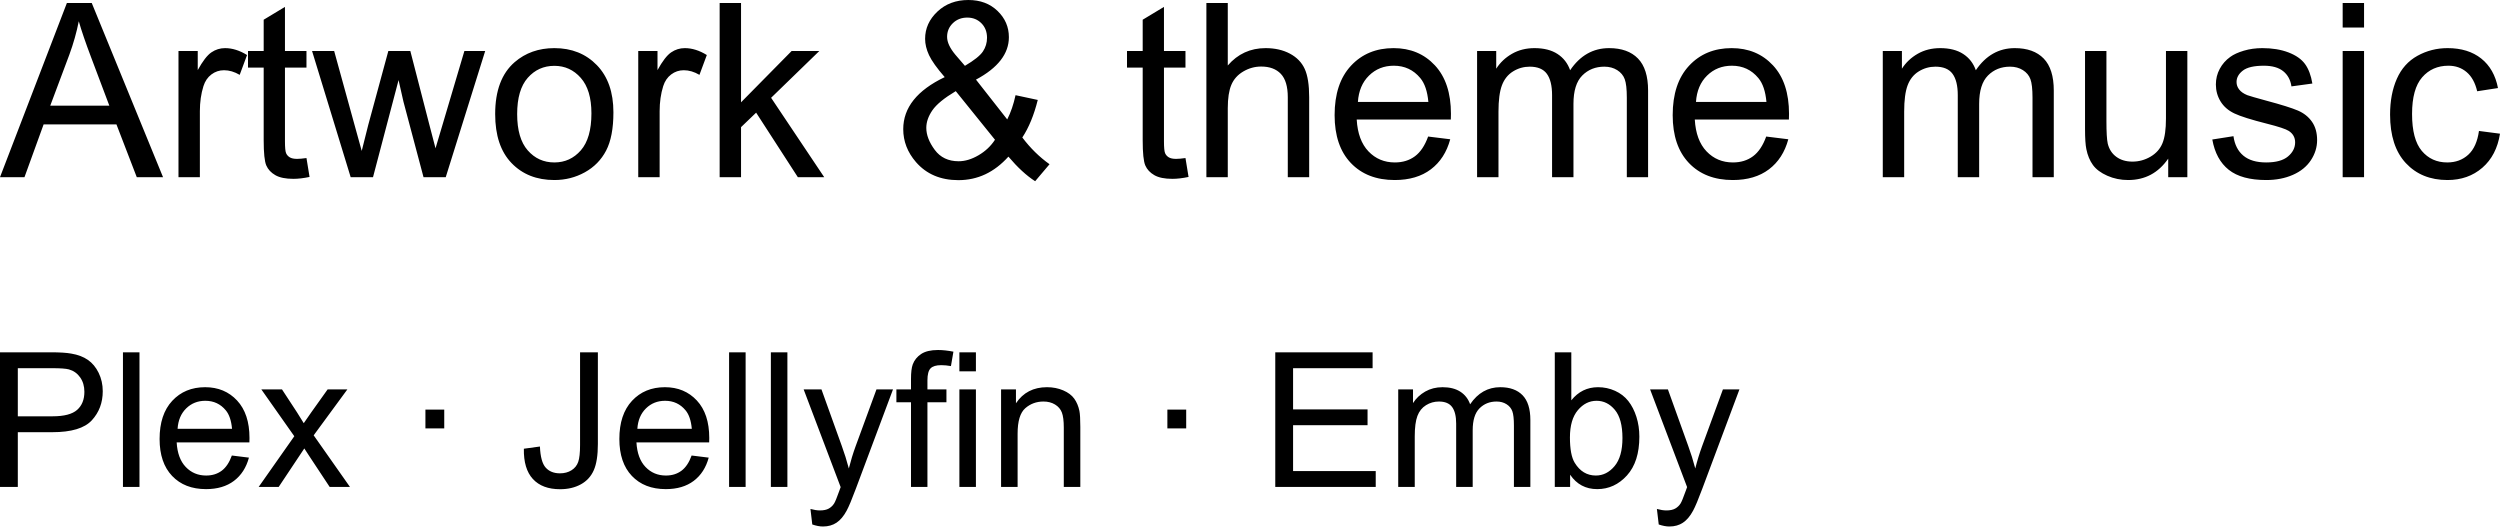
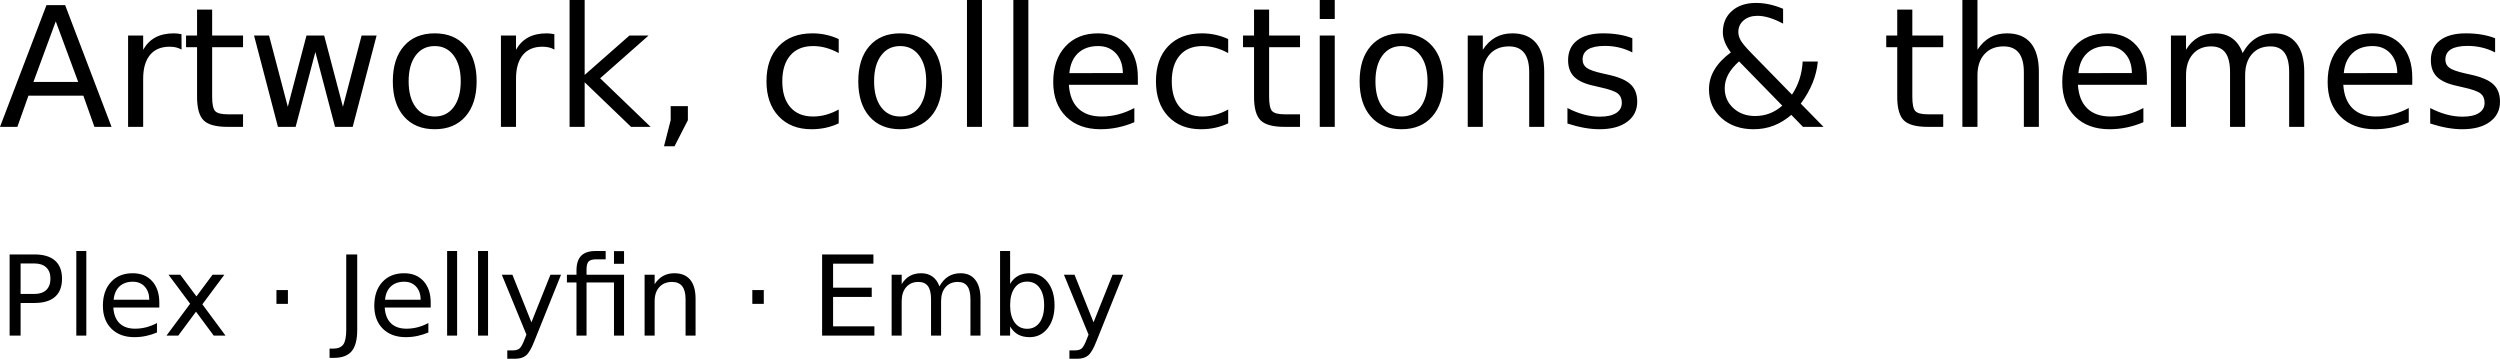
- <svg xmlns="http://www.w3.org/2000/svg" viewBox="-0.064 15.967 451.988 95.188">
-   <path fill="currentColor" stroke="none" d="M -0.064 48 L 12.031 16.504 L 16.521 16.504 L 29.412 48 L 24.664 48 L 20.99 38.461 L 7.82 38.461 L 4.361 48 L -0.064 48 Z M 9.023 35.066 L 19.701 35.066 L 16.414 26.344 Q 14.91 22.369 14.18 19.812 Q 13.578 22.842 12.482 25.828 L 9.023 35.066 Z M 32.205 48 L 32.205 25.184 L 35.686 25.184 L 35.686 28.643 Q 37.018 26.215 38.146 25.441 Q 39.273 24.668 40.627 24.668 Q 42.582 24.668 44.602 25.914 L 43.27 29.502 Q 41.852 28.664 40.434 28.664 Q 39.166 28.664 38.156 29.427 Q 37.146 30.189 36.717 31.543 Q 36.072 33.605 36.072 36.055 L 36.072 48 L 32.205 48 Z M 55.344 44.541 L 55.902 47.957 Q 54.27 48.301 52.98 48.301 Q 50.875 48.301 49.715 47.635 Q 48.555 46.969 48.082 45.884 Q 47.609 44.799 47.609 41.318 L 47.609 28.191 L 44.773 28.191 L 44.773 25.184 L 47.609 25.184 L 47.609 19.533 L 51.455 17.213 L 51.455 25.184 L 55.344 25.184 L 55.344 28.191 L 51.455 28.191 L 51.455 41.533 Q 51.455 43.188 51.659 43.66 Q 51.863 44.133 52.325 44.412 Q 52.787 44.691 53.646 44.691 Q 54.291 44.691 55.344 44.541 Z M 63.336 48 L 56.354 25.184 L 60.35 25.184 L 63.98 38.354 L 65.334 43.252 Q 65.42 42.887 66.516 38.547 L 70.146 25.184 L 74.121 25.184 L 77.537 38.418 L 78.676 42.779 L 79.986 38.375 L 83.896 25.184 L 87.656 25.184 L 80.523 48 L 76.506 48 L 72.875 34.336 L 71.994 30.447 L 67.375 48 L 63.336 48 Z M 89.461 36.592 Q 89.461 30.254 92.984 27.203 Q 95.928 24.668 100.16 24.668 Q 104.865 24.668 107.852 27.751 Q 110.838 30.834 110.838 36.27 Q 110.838 40.674 109.517 43.198 Q 108.195 45.723 105.671 47.119 Q 103.146 48.516 100.16 48.516 Q 95.369 48.516 92.415 45.443 Q 89.461 42.371 89.461 36.592 Z M 93.436 36.592 Q 93.436 40.975 95.348 43.155 Q 97.26 45.336 100.16 45.336 Q 103.039 45.336 104.951 43.145 Q 106.863 40.953 106.863 36.463 Q 106.863 32.23 104.94 30.05 Q 103.018 27.869 100.16 27.869 Q 97.26 27.869 95.348 30.039 Q 93.436 32.209 93.436 36.592 Z M 115.328 48 L 115.328 25.184 L 118.809 25.184 L 118.809 28.643 Q 120.141 26.215 121.269 25.441 Q 122.396 24.668 123.75 24.668 Q 125.705 24.668 127.725 25.914 L 126.393 29.502 Q 124.975 28.664 123.557 28.664 Q 122.289 28.664 121.279 29.427 Q 120.27 30.189 119.84 31.543 Q 119.195 33.605 119.195 36.055 L 119.195 48 L 115.328 48 Z M 130.045 48 L 130.045 16.504 L 133.912 16.504 L 133.912 34.465 L 143.064 25.184 L 148.07 25.184 L 139.348 33.648 L 148.951 48 L 144.182 48 L 136.641 36.334 L 133.912 38.955 L 133.912 48 L 130.045 48 Z M 182.252 44.283 Q 180.34 46.41 178.084 47.474 Q 175.828 48.537 173.207 48.537 Q 168.373 48.537 165.537 45.271 Q 163.238 42.607 163.238 39.32 Q 163.238 36.398 165.118 34.046 Q 166.998 31.693 170.736 29.91 Q 168.609 27.461 167.9 25.936 Q 167.191 24.41 167.191 22.992 Q 167.191 20.156 169.415 18.062 Q 171.639 15.967 175.012 15.967 Q 178.234 15.967 180.286 17.943 Q 182.338 19.92 182.338 22.691 Q 182.338 27.182 176.387 30.361 L 182.037 37.559 Q 183.004 35.668 183.541 33.176 L 187.559 34.035 Q 186.527 38.16 184.766 40.824 Q 186.936 43.703 189.686 45.658 L 187.086 48.73 Q 184.744 47.227 182.252 44.283 Z M 174.389 27.869 Q 176.902 26.387 177.644 25.27 Q 178.385 24.152 178.385 22.799 Q 178.385 21.188 177.364 20.167 Q 176.344 19.146 174.818 19.146 Q 173.25 19.146 172.208 20.156 Q 171.166 21.166 171.166 22.627 Q 171.166 23.357 171.542 24.163 Q 171.918 24.969 172.67 25.871 L 174.389 27.869 Z M 179.824 41.232 L 172.734 32.445 Q 169.598 34.314 168.502 35.915 Q 167.406 37.516 167.406 39.084 Q 167.406 40.996 168.932 43.059 Q 170.457 45.121 173.25 45.121 Q 174.99 45.121 176.849 44.036 Q 178.707 42.951 179.824 41.232 Z M 214.264 44.541 L 214.822 47.957 Q 213.189 48.301 211.9 48.301 Q 209.795 48.301 208.635 47.635 Q 207.475 46.969 207.002 45.884 Q 206.529 44.799 206.529 41.318 L 206.529 28.191 L 203.693 28.191 L 203.693 25.184 L 206.529 25.184 L 206.529 19.533 L 210.375 17.213 L 210.375 25.184 L 214.264 25.184 L 214.264 28.191 L 210.375 28.191 L 210.375 41.533 Q 210.375 43.188 210.579 43.66 Q 210.783 44.133 211.245 44.412 Q 211.707 44.691 212.566 44.691 Q 213.211 44.691 214.264 44.541 Z M 218.045 48 L 218.045 16.504 L 221.912 16.504 L 221.912 27.805 Q 224.619 24.668 228.744 24.668 Q 231.279 24.668 233.148 25.667 Q 235.018 26.666 235.823 28.428 Q 236.629 30.189 236.629 33.541 L 236.629 48 L 232.762 48 L 232.762 33.541 Q 232.762 30.641 231.505 29.319 Q 230.248 27.998 227.949 27.998 Q 226.23 27.998 224.716 28.89 Q 223.201 29.781 222.557 31.307 Q 221.912 32.832 221.912 35.518 L 221.912 48 L 218.045 48 Z M 258.135 40.652 L 262.131 41.146 Q 261.186 44.648 258.629 46.582 Q 256.072 48.516 252.098 48.516 Q 247.092 48.516 244.159 45.433 Q 241.227 42.35 241.227 36.785 Q 241.227 31.027 244.191 27.848 Q 247.156 24.668 251.883 24.668 Q 256.459 24.668 259.359 27.783 Q 262.26 30.898 262.26 36.549 Q 262.26 36.893 262.238 37.58 L 245.223 37.58 Q 245.438 41.34 247.35 43.338 Q 249.262 45.336 252.119 45.336 Q 254.246 45.336 255.75 44.219 Q 257.254 43.102 258.135 40.652 Z M 245.438 34.4 L 258.178 34.4 Q 257.92 31.521 256.717 30.082 Q 254.869 27.848 251.926 27.848 Q 249.262 27.848 247.446 29.631 Q 245.631 31.414 245.438 34.4 Z M 266.986 48 L 266.986 25.184 L 270.445 25.184 L 270.445 28.385 Q 271.52 26.709 273.303 25.688 Q 275.086 24.668 277.363 24.668 Q 279.898 24.668 281.521 25.721 Q 283.143 26.773 283.809 28.664 Q 286.516 24.668 290.855 24.668 Q 294.25 24.668 296.076 26.548 Q 297.902 28.428 297.902 32.338 L 297.902 48 L 294.057 48 L 294.057 33.627 Q 294.057 31.307 293.681 30.286 Q 293.305 29.266 292.316 28.643 Q 291.328 28.02 289.996 28.02 Q 287.59 28.02 286 29.62 Q 284.41 31.221 284.41 34.744 L 284.41 48 L 280.543 48 L 280.543 33.176 Q 280.543 30.598 279.598 29.309 Q 278.652 28.02 276.504 28.02 Q 274.871 28.02 273.485 28.879 Q 272.1 29.738 271.477 31.393 Q 270.854 33.047 270.854 36.162 L 270.854 48 L 266.986 48 Z M 319.258 40.652 L 323.254 41.146 Q 322.309 44.648 319.752 46.582 Q 317.195 48.516 313.221 48.516 Q 308.215 48.516 305.282 45.433 Q 302.35 42.35 302.35 36.785 Q 302.35 31.027 305.314 27.848 Q 308.279 24.668 313.006 24.668 Q 317.582 24.668 320.482 27.783 Q 323.383 30.898 323.383 36.549 Q 323.383 36.893 323.361 37.58 L 306.346 37.58 Q 306.561 41.34 308.473 43.338 Q 310.385 45.336 313.242 45.336 Q 315.369 45.336 316.873 44.219 Q 318.377 43.102 319.258 40.652 Z M 306.561 34.4 L 319.301 34.4 Q 319.043 31.521 317.84 30.082 Q 315.992 27.848 313.049 27.848 Q 310.385 27.848 308.569 29.631 Q 306.754 31.414 306.561 34.4 Z M 340.334 48 L 340.334 25.184 L 343.793 25.184 L 343.793 28.385 Q 344.867 26.709 346.65 25.688 Q 348.434 24.668 350.711 24.668 Q 353.246 24.668 354.868 25.721 Q 356.49 26.773 357.156 28.664 Q 359.863 24.668 364.203 24.668 Q 367.598 24.668 369.424 26.548 Q 371.25 28.428 371.25 32.338 L 371.25 48 L 367.404 48 L 367.404 33.627 Q 367.404 31.307 367.028 30.286 Q 366.652 29.266 365.664 28.643 Q 364.676 28.02 363.344 28.02 Q 360.938 28.02 359.348 29.62 Q 357.758 31.221 357.758 34.744 L 357.758 48 L 353.891 48 L 353.891 33.176 Q 353.891 30.598 352.945 29.309 Q 352 28.02 349.852 28.02 Q 348.219 28.02 346.833 28.879 Q 345.447 29.738 344.824 31.393 Q 344.201 33.047 344.201 36.162 L 344.201 48 L 340.334 48 Z M 391.939 48 L 391.939 44.648 Q 389.275 48.516 384.699 48.516 Q 382.68 48.516 380.929 47.742 Q 379.178 46.969 378.329 45.798 Q 377.48 44.627 377.137 42.93 Q 376.9 41.791 376.9 39.32 L 376.9 25.184 L 380.768 25.184 L 380.768 37.838 Q 380.768 40.867 381.004 41.92 Q 381.369 43.445 382.551 44.315 Q 383.732 45.186 385.473 45.186 Q 387.213 45.186 388.738 44.294 Q 390.264 43.402 390.897 41.866 Q 391.531 40.33 391.531 37.408 L 391.531 25.184 L 395.398 25.184 L 395.398 48 L 391.939 48 Z M 399.91 41.189 L 403.734 40.588 Q 404.057 42.887 405.528 44.111 Q 407 45.336 409.643 45.336 Q 412.307 45.336 413.596 44.251 Q 414.885 43.166 414.885 41.705 Q 414.885 40.395 413.746 39.643 Q 412.951 39.127 409.793 38.332 Q 405.539 37.258 403.896 36.474 Q 402.252 35.689 401.403 34.304 Q 400.555 32.918 400.555 31.242 Q 400.555 29.717 401.253 28.417 Q 401.951 27.117 403.154 26.258 Q 404.057 25.592 405.614 25.13 Q 407.172 24.668 408.955 24.668 Q 411.641 24.668 413.671 25.441 Q 415.701 26.215 416.668 27.536 Q 417.635 28.857 418 31.07 L 414.219 31.586 Q 413.961 29.824 412.726 28.836 Q 411.49 27.848 409.234 27.848 Q 406.57 27.848 405.432 28.729 Q 404.293 29.609 404.293 30.791 Q 404.293 31.543 404.766 32.145 Q 405.238 32.768 406.248 33.176 Q 406.828 33.391 409.664 34.164 Q 413.768 35.26 415.39 35.958 Q 417.012 36.656 417.936 37.988 Q 418.859 39.32 418.859 41.297 Q 418.859 43.23 417.731 44.938 Q 416.604 46.646 414.477 47.581 Q 412.35 48.516 409.664 48.516 Q 405.217 48.516 402.886 46.668 Q 400.555 44.82 399.91 41.189 Z M 423.479 20.951 L 423.479 16.504 L 427.346 16.504 L 427.346 20.951 L 423.479 20.951 Z M 423.479 48 L 423.479 25.184 L 427.346 25.184 L 427.346 48 L 423.479 48 Z M 448.121 39.643 L 451.924 40.137 Q 451.301 44.068 448.733 46.292 Q 446.166 48.516 442.428 48.516 Q 437.744 48.516 434.897 45.454 Q 432.051 42.393 432.051 36.678 Q 432.051 32.982 433.275 30.211 Q 434.5 27.439 437.003 26.054 Q 439.506 24.668 442.449 24.668 Q 446.166 24.668 448.529 26.548 Q 450.893 28.428 451.559 31.887 L 447.799 32.467 Q 447.262 30.168 445.897 29.008 Q 444.533 27.848 442.6 27.848 Q 439.678 27.848 437.852 29.942 Q 436.025 32.037 436.025 36.57 Q 436.025 41.168 437.787 43.252 Q 439.549 45.336 442.385 45.336 Q 444.662 45.336 446.188 43.939 Q 447.713 42.543 448.121 39.643 Z" />
-   <path transform="translate(-2.6875 0)" fill="currentColor" stroke="none" d="M 2.623 104 L 2.623 79.662 L 11.804 79.662 Q 14.228 79.662 15.506 79.895 Q 17.299 80.193 18.511 81.032 Q 19.723 81.87 20.461 83.381 Q 21.2 84.892 21.2 86.701 Q 21.2 89.806 19.225 91.956 Q 17.249 94.105 12.086 94.105 L 5.844 94.105 L 5.844 104 L 2.623 104 Z M 5.844 91.233 L 12.136 91.233 Q 15.257 91.233 16.568 90.071 Q 17.88 88.909 17.88 86.801 Q 17.88 85.273 17.108 84.186 Q 16.336 83.099 15.074 82.75 Q 14.261 82.534 12.069 82.534 L 5.844 82.534 L 5.844 91.233 Z M 24.853 104 L 24.853 79.662 L 27.841 79.662 L 27.841 104 L 24.853 104 Z M 44.542 98.322 L 47.63 98.704 Q 46.899 101.41 44.924 102.904 Q 42.948 104.398 39.877 104.398 Q 36.009 104.398 33.743 102.016 Q 31.477 99.634 31.477 95.334 Q 31.477 90.885 33.768 88.428 Q 36.059 85.971 39.711 85.971 Q 43.247 85.971 45.488 88.378 Q 47.729 90.785 47.729 95.151 Q 47.729 95.417 47.713 95.948 L 34.564 95.948 Q 34.73 98.854 36.208 100.397 Q 37.686 101.941 39.894 101.941 Q 41.537 101.941 42.699 101.078 Q 43.861 100.215 44.542 98.322 Z M 34.73 93.491 L 44.575 93.491 Q 44.376 91.267 43.446 90.154 Q 42.019 88.428 39.744 88.428 Q 37.686 88.428 36.283 89.806 Q 34.88 91.184 34.73 93.491 Z M 49.39 104 L 55.831 94.836 L 49.871 86.369 L 53.606 86.369 L 56.312 90.503 Q 57.076 91.682 57.541 92.479 Q 58.271 91.383 58.886 90.536 L 61.857 86.369 L 65.427 86.369 L 59.334 94.67 L 65.892 104 L 62.223 104 L 58.604 98.521 L 57.641 97.044 L 53.009 104 L 49.39 104 Z M 79.538 93.425 L 79.538 90.021 L 82.941 90.021 L 82.941 93.425 L 79.538 93.425 Z M 97.335 97.094 L 100.24 96.695 Q 100.356 99.484 101.286 100.514 Q 102.216 101.543 103.859 101.543 Q 105.071 101.543 105.951 100.987 Q 106.831 100.431 107.163 99.476 Q 107.495 98.521 107.495 96.43 L 107.495 79.662 L 110.716 79.662 L 110.716 96.247 Q 110.716 99.302 109.977 100.979 Q 109.238 102.655 107.636 103.535 Q 106.034 104.415 103.876 104.415 Q 100.672 104.415 98.97 102.572 Q 97.269 100.729 97.335 97.094 Z M 127.666 98.322 L 130.754 98.704 Q 130.023 101.41 128.048 102.904 Q 126.072 104.398 123.001 104.398 Q 119.133 104.398 116.867 102.016 Q 114.601 99.634 114.601 95.334 Q 114.601 90.885 116.892 88.428 Q 119.183 85.971 122.835 85.971 Q 126.371 85.971 128.612 88.378 Q 130.854 90.785 130.854 95.151 Q 130.854 95.417 130.837 95.948 L 117.688 95.948 Q 117.854 98.854 119.332 100.397 Q 120.81 101.941 123.018 101.941 Q 124.661 101.941 125.823 101.078 Q 126.985 100.215 127.666 98.322 Z M 117.854 93.491 L 127.699 93.491 Q 127.5 91.267 126.57 90.154 Q 125.143 88.428 122.868 88.428 Q 120.81 88.428 119.407 89.806 Q 118.004 91.184 117.854 93.491 Z M 134.439 104 L 134.439 79.662 L 137.428 79.662 L 137.428 104 L 134.439 104 Z M 141.993 104 L 141.993 79.662 L 144.981 79.662 L 144.981 104 L 141.993 104 Z M 149.48 110.79 L 149.148 107.984 Q 150.128 108.25 150.858 108.25 Q 151.854 108.25 152.452 107.918 Q 153.05 107.586 153.432 106.988 Q 153.714 106.54 154.345 104.764 Q 154.428 104.515 154.61 104.033 L 147.92 86.369 L 151.141 86.369 L 154.81 96.579 Q 155.523 98.521 156.088 100.663 Q 156.603 98.604 157.316 96.646 L 161.085 86.369 L 164.073 86.369 L 157.366 104.299 Q 156.287 107.204 155.689 108.3 Q 154.893 109.777 153.863 110.466 Q 152.834 111.155 151.406 111.155 Q 150.543 111.155 149.48 110.79 Z M 167.327 104 L 167.327 88.693 L 164.688 88.693 L 164.688 86.369 L 167.327 86.369 L 167.327 84.493 Q 167.327 82.717 167.643 81.854 Q 168.074 80.691 169.162 79.969 Q 170.249 79.247 172.208 79.247 Q 173.47 79.247 174.997 79.546 L 174.549 82.152 Q 173.619 81.986 172.789 81.986 Q 171.428 81.986 170.863 82.567 Q 170.299 83.148 170.299 84.742 L 170.299 86.369 L 173.735 86.369 L 173.735 88.693 L 170.299 88.693 L 170.299 104 L 167.327 104 Z M 176.076 83.099 L 176.076 79.662 L 179.064 79.662 L 179.064 83.099 L 176.076 83.099 Z M 176.076 104 L 176.076 86.369 L 179.064 86.369 L 179.064 104 L 176.076 104 Z M 183.613 104 L 183.613 86.369 L 186.303 86.369 L 186.303 88.876 Q 188.245 85.971 191.914 85.971 Q 193.508 85.971 194.844 86.543 Q 196.181 87.116 196.845 88.046 Q 197.509 88.976 197.774 90.254 Q 197.94 91.084 197.94 93.159 L 197.94 104 L 194.952 104 L 194.952 93.275 Q 194.952 91.449 194.604 90.544 Q 194.255 89.64 193.367 89.1 Q 192.479 88.561 191.283 88.561 Q 189.374 88.561 187.988 89.772 Q 186.602 90.984 186.602 94.371 L 186.602 104 L 183.613 104 Z M 213.679 93.425 L 213.679 90.021 L 217.082 90.021 L 217.082 93.425 L 213.679 93.425 Z M 233.186 104 L 233.186 79.662 L 250.783 79.662 L 250.783 82.534 L 236.406 82.534 L 236.406 89.988 L 249.87 89.988 L 249.87 92.844 L 236.406 92.844 L 236.406 101.128 L 251.348 101.128 L 251.348 104 L 233.186 104 Z M 255.415 104 L 255.415 86.369 L 258.088 86.369 L 258.088 88.843 Q 258.918 87.548 260.296 86.759 Q 261.674 85.971 263.434 85.971 Q 265.393 85.971 266.646 86.784 Q 267.899 87.598 268.414 89.059 Q 270.506 85.971 273.859 85.971 Q 276.482 85.971 277.894 87.423 Q 279.305 88.876 279.305 91.897 L 279.305 104 L 276.333 104 L 276.333 92.894 Q 276.333 91.101 276.042 90.312 Q 275.752 89.523 274.988 89.042 Q 274.225 88.561 273.195 88.561 Q 271.336 88.561 270.107 89.797 Q 268.879 91.034 268.879 93.757 L 268.879 104 L 265.891 104 L 265.891 92.545 Q 265.891 90.553 265.16 89.557 Q 264.43 88.561 262.77 88.561 Q 261.508 88.561 260.437 89.225 Q 259.366 89.889 258.885 91.167 Q 258.403 92.445 258.403 94.853 L 258.403 104 L 255.415 104 Z M 286.493 104 L 283.721 104 L 283.721 79.662 L 286.709 79.662 L 286.709 88.345 Q 288.602 85.971 291.54 85.971 Q 293.167 85.971 294.62 86.626 Q 296.072 87.282 297.01 88.469 Q 297.948 89.656 298.479 91.333 Q 299.011 93.01 299.011 94.919 Q 299.011 99.451 296.77 101.925 Q 294.528 104.398 291.391 104.398 Q 288.27 104.398 286.493 101.792 L 286.493 104 Z M 286.46 95.052 Q 286.46 98.223 287.323 99.634 Q 288.734 101.941 291.142 101.941 Q 293.101 101.941 294.528 100.24 Q 295.956 98.538 295.956 95.168 Q 295.956 91.715 294.586 90.071 Q 293.217 88.428 291.274 88.428 Q 289.315 88.428 287.888 90.129 Q 286.46 91.831 286.46 95.052 Z M 302.514 110.79 L 302.182 107.984 Q 303.161 108.25 303.892 108.25 Q 304.888 108.25 305.485 107.918 Q 306.083 107.586 306.465 106.988 Q 306.747 106.54 307.378 104.764 Q 307.461 104.515 307.644 104.033 L 300.953 86.369 L 304.174 86.369 L 307.843 96.579 Q 308.557 98.521 309.121 100.663 Q 309.636 98.604 310.35 96.646 L 314.118 86.369 L 317.106 86.369 L 310.399 104.299 Q 309.32 107.204 308.723 108.3 Q 307.926 109.777 306.896 110.466 Q 305.867 111.155 304.439 111.155 Q 303.576 111.155 302.514 110.79 Z" />
+ <svg xmlns="http://www.w3.org/2000/svg" viewBox="0.375 13.531 718.664 103.125">
+   <defs />
+   <g>
+     <g>
+       <path fill="currentColor" stroke="none" d="M 16.406 19.672 L 9.984 37.086 L 22.852 37.086 L 16.406 19.672 Z M 13.734 15.008 L 19.102 15.008 L 32.438 50 L 27.516 50 L 24.328 41.023 L 8.555 41.023 L 5.367 50 L 0.375 50 L 13.734 15.008 Z M 52.57 27.781 Q 51.844 27.359 50.988 27.16 Q 50.133 26.961 49.102 26.961 Q 45.445 26.961 43.488 29.34 Q 41.531 31.719 41.531 36.172 L 41.531 50 L 37.195 50 L 37.195 23.75 L 41.531 23.75 L 41.531 27.828 Q 42.891 25.437 45.07 24.277 Q 47.25 23.117 50.367 23.117 Q 50.812 23.117 51.352 23.176 Q 51.891 23.234 52.547 23.352 L 52.57 27.781 Z M 61.359 16.297 L 61.359 23.75 L 70.242 23.75 L 70.242 27.102 L 61.359 27.102 L 61.359 41.352 Q 61.359 44.562 62.238 45.477 Q 63.117 46.391 65.812 46.391 L 70.242 46.391 L 70.242 50 L 65.812 50 Q 60.82 50 58.922 48.137 Q 57.023 46.273 57.023 41.352 L 57.023 27.102 L 53.859 27.102 L 53.859 23.75 L 57.023 23.75 L 57.023 16.297 L 61.359 16.297 Z M 73.406 23.75 L 77.719 23.75 L 83.109 44.234 L 88.477 23.75 L 93.562 23.75 L 98.953 44.234 L 104.32 23.75 L 108.633 23.75 L 101.766 50 L 96.68 50 L 91.031 28.484 L 85.359 50 L 80.273 50 L 73.406 23.75 Z M 125.344 26.773 Q 121.875 26.773 119.859 29.48 Q 117.844 32.188 117.844 36.898 Q 117.844 41.609 119.848 44.316 Q 121.852 47.023 125.344 47.023 Q 128.789 47.023 130.805 44.305 Q 132.82 41.586 132.82 36.898 Q 132.82 32.234 130.805 29.504 Q 128.789 26.773 125.344 26.773 Z M 125.344 23.117 Q 130.969 23.117 134.18 26.773 Q 137.391 30.43 137.391 36.898 Q 137.391 43.344 134.18 47.012 Q 130.969 50.68 125.344 50.68 Q 119.695 50.68 116.496 47.012 Q 113.297 43.344 113.297 36.898 Q 113.297 30.43 116.496 26.773 Q 119.695 23.117 125.344 23.117 Z M 159.75 27.781 Q 159.023 27.359 158.168 27.16 Q 157.312 26.961 156.281 26.961 Q 152.625 26.961 150.668 29.34 Q 148.711 31.719 148.711 36.172 L 148.711 50 L 144.375 50 L 144.375 23.75 L 148.711 23.75 L 148.711 27.828 Q 150.07 25.437 152.25 24.277 Q 154.43 23.117 157.547 23.117 Q 157.992 23.117 158.531 23.176 Q 159.07 23.234 159.727 23.352 L 159.75 27.781 Z M 164.109 13.531 L 168.445 13.531 L 168.445 35.07 L 181.312 23.75 L 186.82 23.75 L 172.898 36.031 L 187.406 50 L 181.781 50 L 168.445 37.18 L 168.445 50 L 164.109 50 L 164.109 13.531 Z M 193.172 44.047 L 198.117 44.047 L 198.117 48.078 L 194.273 55.578 L 191.25 55.578 L 193.172 48.078 L 193.172 44.047 Z M 241.477 24.758 L 241.477 28.789 Q 239.648 27.781 237.809 27.277 Q 235.969 26.773 234.094 26.773 Q 229.898 26.773 227.578 29.434 Q 225.258 32.094 225.258 36.898 Q 225.258 41.703 227.578 44.363 Q 229.898 47.023 234.094 47.023 Q 235.969 47.023 237.809 46.52 Q 239.648 46.016 241.477 45.008 L 241.477 48.992 Q 239.672 49.836 237.738 50.258 Q 235.805 50.68 233.625 50.68 Q 227.695 50.68 224.203 46.953 Q 220.711 43.227 220.711 36.898 Q 220.711 30.477 224.238 26.797 Q 227.766 23.117 233.906 23.117 Q 235.898 23.117 237.797 23.527 Q 239.695 23.938 241.477 24.758 Z M 259.148 26.773 Q 255.68 26.773 253.664 29.48 Q 251.648 32.188 251.648 36.898 Q 251.648 41.609 253.652 44.316 Q 255.656 47.023 259.148 47.023 Q 262.594 47.023 264.609 44.305 Q 266.625 41.586 266.625 36.898 Q 266.625 32.234 264.609 29.504 Q 262.594 26.773 259.148 26.773 Z M 259.148 23.117 Q 264.773 23.117 267.984 26.773 Q 271.195 30.43 271.195 36.898 Q 271.195 43.344 267.984 47.012 Q 264.773 50.68 259.148 50.68 Q 253.5 50.68 250.301 47.012 Q 247.102 43.344 247.102 36.898 Q 247.102 30.43 250.301 26.773 Q 253.5 23.117 259.148 23.117 Z M 278.344 13.531 L 282.656 13.531 L 282.656 50 L 278.344 50 L 278.344 13.531 Z M 291.68 13.531 L 295.992 13.531 L 295.992 50 L 291.68 50 L 291.68 13.531 Z M 327.469 35.797 L 327.469 37.906 L 307.641 37.906 Q 307.922 42.359 310.324 44.691 Q 312.727 47.023 317.016 47.023 Q 319.5 47.023 321.832 46.414 Q 324.164 45.805 326.461 44.586 L 326.461 48.664 Q 324.141 49.648 321.703 50.164 Q 319.266 50.68 316.758 50.68 Q 310.477 50.68 306.809 47.023 Q 303.141 43.367 303.141 37.133 Q 303.141 30.688 306.621 26.902 Q 310.102 23.117 316.008 23.117 Q 321.305 23.117 324.387 26.527 Q 327.469 29.938 327.469 35.797 Z M 323.156 34.531 Q 323.109 30.992 321.176 28.883 Q 319.242 26.773 316.055 26.773 Q 312.445 26.773 310.277 28.812 Q 308.109 30.852 307.781 34.555 L 323.156 34.531 Z M 353.438 24.758 L 353.438 28.789 Q 351.609 27.781 349.77 27.277 Q 347.93 26.773 346.055 26.773 Q 341.859 26.773 339.539 29.434 Q 337.219 32.094 337.219 36.898 Q 337.219 41.703 339.539 44.363 Q 341.859 47.023 346.055 47.023 Q 347.93 47.023 349.77 46.52 Q 351.609 46.016 353.438 45.008 L 353.438 48.992 Q 351.633 49.836 349.699 50.258 Q 347.766 50.68 345.586 50.68 Q 339.656 50.68 336.164 46.953 Q 332.672 43.227 332.672 36.898 Q 332.672 30.477 336.199 26.797 Q 339.727 23.117 345.867 23.117 Q 347.859 23.117 349.758 23.527 Q 351.656 23.938 353.438 24.758 Z M 365.203 16.297 L 365.203 23.75 L 374.086 23.75 L 374.086 27.102 L 365.203 27.102 L 365.203 41.352 Q 365.203 44.562 366.082 45.477 Q 366.961 46.391 369.656 46.391 L 374.086 46.391 L 374.086 50 L 369.656 50 Q 364.664 50 362.766 48.137 Q 360.867 46.273 360.867 41.352 L 360.867 27.102 L 357.703 27.102 L 357.703 23.75 L 360.867 23.75 L 360.867 16.297 L 365.203 16.297 Z M 379.758 23.75 L 384.07 23.75 L 384.07 50 L 379.758 50 L 379.758 23.75 Z M 379.758 13.531 L 384.07 13.531 L 384.07 18.992 L 379.758 18.992 L 379.758 13.531 Z M 403.266 26.773 Q 399.797 26.773 397.781 29.48 Q 395.766 32.188 395.766 36.898 Q 395.766 41.609 397.77 44.316 Q 399.773 47.023 403.266 47.023 Q 406.711 47.023 408.727 44.305 Q 410.742 41.586 410.742 36.898 Q 410.742 32.234 408.727 29.504 Q 406.711 26.773 403.266 26.773 Z M 403.266 23.117 Q 408.891 23.117 412.102 26.773 Q 415.312 30.43 415.312 36.898 Q 415.312 43.344 412.102 47.012 Q 408.891 50.68 403.266 50.68 Q 397.617 50.68 394.418 47.012 Q 391.219 43.344 391.219 36.898 Q 391.219 30.43 394.418 26.773 Q 397.617 23.117 403.266 23.117 Z M 444.281 34.156 L 444.281 50 L 439.969 50 L 439.969 34.297 Q 439.969 30.57 438.516 28.719 Q 437.062 26.867 434.156 26.867 Q 430.664 26.867 428.648 29.094 Q 426.633 31.32 426.633 35.164 L 426.633 50 L 422.297 50 L 422.297 23.75 L 426.633 23.75 L 426.633 27.828 Q 428.18 25.461 430.277 24.289 Q 432.375 23.117 435.117 23.117 Q 439.641 23.117 441.961 25.918 Q 444.281 28.719 444.281 34.156 Z M 469.617 24.523 L 469.617 28.602 Q 467.789 27.664 465.82 27.195 Q 463.852 26.727 461.742 26.727 Q 458.531 26.727 456.926 27.711 Q 455.32 28.695 455.32 30.664 Q 455.32 32.164 456.469 33.02 Q 457.617 33.875 461.086 34.648 L 462.562 34.977 Q 467.156 35.961 469.09 37.754 Q 471.023 39.547 471.023 42.758 Q 471.023 46.414 468.129 48.547 Q 465.234 50.68 460.172 50.68 Q 458.063 50.68 455.777 50.27 Q 453.492 49.859 450.961 49.039 L 450.961 44.586 Q 453.352 45.828 455.672 46.449 Q 457.992 47.07 460.266 47.07 Q 463.312 47.07 464.953 46.027 Q 466.594 44.984 466.594 43.086 Q 466.594 41.328 465.41 40.391 Q 464.227 39.453 460.219 38.586 L 458.719 38.234 Q 454.711 37.391 452.93 35.645 Q 451.148 33.898 451.148 30.852 Q 451.148 27.148 453.773 25.133 Q 456.398 23.117 461.227 23.117 Q 463.617 23.117 465.727 23.469 Q 467.836 23.82 469.617 24.523 Z M 500.297 31.18 Q 498.164 33.078 497.168 34.965 Q 496.172 36.852 496.172 38.914 Q 496.172 42.336 498.656 44.609 Q 501.141 46.883 504.891 46.883 Q 507.117 46.883 509.062 46.145 Q 511.008 45.406 512.719 43.906 L 500.297 31.18 Z M 503.602 28.555 L 515.508 40.742 Q 516.891 38.656 517.664 36.277 Q 518.438 33.898 518.578 31.227 L 522.938 31.227 Q 522.656 34.32 521.438 37.344 Q 520.219 40.367 518.039 43.32 L 524.578 50 L 518.672 50 L 515.32 46.555 Q 512.883 48.641 510.211 49.66 Q 507.539 50.68 504.469 50.68 Q 498.82 50.68 495.234 47.457 Q 491.648 44.234 491.648 39.195 Q 491.648 36.195 493.219 33.559 Q 494.789 30.922 497.93 28.602 Q 496.805 27.125 496.219 25.66 Q 495.633 24.195 495.633 22.789 Q 495.633 18.992 498.234 16.684 Q 500.836 14.375 505.148 14.375 Q 507.094 14.375 509.027 14.797 Q 510.961 15.219 512.953 16.062 L 512.953 20.328 Q 510.914 19.227 509.062 18.652 Q 507.211 18.078 505.617 18.078 Q 503.156 18.078 501.621 19.379 Q 500.086 20.68 500.086 22.742 Q 500.086 23.938 500.777 25.145 Q 501.469 26.352 503.602 28.555 Z M 550.102 16.297 L 550.102 23.75 L 558.984 23.75 L 558.984 27.102 L 550.102 27.102 L 550.102 41.352 Q 550.102 44.562 550.98 45.477 Q 551.859 46.391 554.555 46.391 L 558.984 46.391 L 558.984 50 L 554.555 50 Q 549.562 50 547.664 48.137 Q 545.766 46.273 545.766 41.352 L 545.766 27.102 L 542.602 27.102 L 542.602 23.75 L 545.766 23.75 L 545.766 16.297 L 550.102 16.297 Z M 586.477 34.156 L 586.477 50 L 582.164 50 L 582.164 34.297 Q 582.164 30.57 580.711 28.719 Q 579.258 26.867 576.352 26.867 Q 572.859 26.867 570.844 29.094 Q 568.828 31.32 568.828 35.164 L 568.828 50 L 564.492 50 L 564.492 13.531 L 568.828 13.531 L 568.828 27.828 Q 570.375 25.461 572.473 24.289 Q 574.57 23.117 577.312 23.117 Q 581.836 23.117 584.156 25.918 Q 586.477 28.719 586.477 34.156 Z M 617.531 35.797 L 617.531 37.906 L 597.703 37.906 Q 597.984 42.359 600.387 44.691 Q 602.789 47.023 607.078 47.023 Q 609.562 47.023 611.895 46.414 Q 614.227 45.805 616.523 44.586 L 616.523 48.664 Q 614.203 49.648 611.766 50.164 Q 609.328 50.68 606.82 50.68 Q 600.539 50.68 596.871 47.023 Q 593.203 43.367 593.203 37.133 Q 593.203 30.688 596.684 26.902 Q 600.164 23.117 606.07 23.117 Q 611.367 23.117 614.449 26.527 Q 617.531 29.938 617.531 35.797 Z M 613.219 34.531 Q 613.172 30.992 611.238 28.883 Q 609.305 26.773 606.117 26.773 Q 602.508 26.773 600.34 28.812 Q 598.172 30.852 597.844 34.555 L 613.219 34.531 Z M 645.047 28.789 Q 646.664 25.883 648.914 24.5 Q 651.164 23.117 654.211 23.117 Q 658.312 23.117 660.539 25.988 Q 662.766 28.859 662.766 34.156 L 662.766 50 L 658.43 50 L 658.43 34.297 Q 658.43 30.523 657.094 28.695 Q 655.758 26.867 653.016 26.867 Q 649.664 26.867 647.719 29.094 Q 645.773 31.32 645.773 35.164 L 645.773 50 L 641.438 50 L 641.438 34.297 Q 641.438 30.5 640.102 28.684 Q 638.766 26.867 635.977 26.867 Q 632.672 26.867 630.727 29.105 Q 628.781 31.344 628.781 35.164 L 628.781 50 L 624.445 50 L 624.445 23.75 L 628.781 23.75 L 628.781 27.828 Q 630.258 25.414 632.32 24.266 Q 634.383 23.117 637.219 23.117 Q 640.078 23.117 642.082 24.57 Q 644.086 26.023 645.047 28.789 Z M 693.82 35.797 L 693.82 37.906 L 673.992 37.906 Q 674.273 42.359 676.676 44.691 Q 679.078 47.023 683.367 47.023 Q 685.852 47.023 688.184 46.414 Q 690.516 45.805 692.812 44.586 L 692.812 48.664 Q 690.492 49.648 688.055 50.164 Q 685.617 50.68 683.109 50.68 Q 676.828 50.68 673.16 47.023 Q 669.492 43.367 669.492 37.133 Q 669.492 30.688 672.973 26.902 Q 676.453 23.117 682.359 23.117 Q 687.656 23.117 690.738 26.527 Q 693.82 29.938 693.82 35.797 Z M 689.508 34.531 Q 689.461 30.992 687.527 28.883 Q 685.594 26.773 682.406 26.773 Q 678.797 26.773 676.629 28.812 Q 674.461 30.852 674.133 34.555 L 689.508 34.531 Z M 717.633 24.523 L 717.633 28.602 Q 715.805 27.664 713.836 27.195 Q 711.867 26.727 709.758 26.727 Q 706.547 26.727 704.941 27.711 Q 703.336 28.695 703.336 30.664 Q 703.336 32.164 704.484 33.02 Q 705.633 33.875 709.102 34.648 L 710.578 34.977 Q 715.172 35.961 717.105 37.754 Q 719.039 39.547 719.039 42.758 Q 719.039 46.414 716.145 48.547 Q 713.25 50.68 708.188 50.68 Q 706.078 50.68 703.793 50.27 Q 701.508 49.859 698.977 49.039 L 698.977 44.586 Q 701.367 45.828 703.688 46.449 Q 706.008 47.07 708.281 47.07 Q 711.328 47.07 712.969 46.027 Q 714.609 44.984 714.609 43.086 Q 714.609 41.328 713.426 40.391 Q 712.242 39.453 708.234 38.586 L 706.734 38.234 Q 702.727 37.391 700.945 35.645 Q 699.164 33.898 699.164 30.852 Q 699.164 27.148 701.789 25.133 Q 704.414 23.117 709.242 23.117 Q 711.633 23.117 713.742 23.469 Q 715.851 23.82 717.633 24.523 Z" />
+     </g>
+     <g>
+       <path fill="currentColor" stroke="none" d="M 6.297 89.266 L 6.297 98.031 L 10.266 98.031 Q 12.469 98.031 13.672 96.891 Q 14.875 95.75 14.875 93.641 Q 14.875 91.547 13.672 90.406 Q 12.469 89.266 10.266 89.266 L 6.297 89.266 Z M 3.141 86.672 L 10.266 86.672 Q 14.187 86.672 16.195 88.445 Q 18.203 90.219 18.203 93.641 Q 18.203 97.094 16.195 98.859 Q 14.187 100.625 10.266 100.625 L 6.297 100.625 L 6.297 110 L 3.141 110 L 3.141 86.672 Z M 22.312 85.688 L 25.188 85.688 L 25.188 110 L 22.312 110 L 22.312 85.688 Z M 46.172 100.531 L 46.172 101.938 L 32.953 101.938 Q 33.141 104.906 34.742 106.461 Q 36.344 108.016 39.203 108.016 Q 40.859 108.016 42.414 107.609 Q 43.969 107.203 45.5 106.391 L 45.5 109.109 Q 43.953 109.766 42.328 110.109 Q 40.703 110.453 39.031 110.453 Q 34.844 110.453 32.398 108.016 Q 29.953 105.578 29.953 101.422 Q 29.953 97.125 32.273 94.602 Q 34.594 92.078 38.531 92.078 Q 42.062 92.078 44.117 94.352 Q 46.172 96.625 46.172 100.531 Z M 43.297 99.687 Q 43.266 97.328 41.977 95.922 Q 40.688 94.516 38.562 94.516 Q 36.156 94.516 34.711 95.875 Q 33.266 97.234 33.047 99.703 L 43.297 99.687 Z M 64.875 92.5 L 58.547 101.016 L 65.203 110 L 61.812 110 L 56.719 103.125 L 51.625 110 L 48.234 110 L 55.031 100.844 L 48.812 92.5 L 52.203 92.5 L 56.844 98.734 L 61.484 92.5 L 64.875 92.5 Z M 79.844 96.906 L 83.141 96.906 L 83.141 100.875 L 79.844 100.875 L 79.844 96.906 Z M 99.906 86.672 L 103.062 86.672 L 103.062 108.375 Q 103.062 112.594 101.461 114.5 Q 99.859 116.406 96.313 116.406 L 95.109 116.406 L 95.109 113.75 L 96.094 113.75 Q 98.188 113.75 99.047 112.578 Q 99.906 111.406 99.906 108.375 L 99.906 86.672 Z M 124.188 100.531 L 124.188 101.938 L 110.969 101.938 Q 111.156 104.906 112.758 106.461 Q 114.359 108.016 117.219 108.016 Q 118.875 108.016 120.43 107.609 Q 121.984 107.203 123.516 106.391 L 123.516 109.109 Q 121.969 109.766 120.344 110.109 Q 118.719 110.453 117.047 110.453 Q 112.859 110.453 110.414 108.016 Q 107.969 105.578 107.969 101.422 Q 107.969 97.125 110.289 94.602 Q 112.609 92.078 116.547 92.078 Q 120.078 92.078 122.133 94.352 Q 124.188 96.625 124.188 100.531 Z M 121.312 99.687 Q 121.281 97.328 119.992 95.922 Q 118.703 94.516 116.578 94.516 Q 114.172 94.516 112.727 95.875 Q 111.281 97.234 111.062 99.703 L 121.312 99.687 Z M 128.906 85.688 L 131.781 85.688 L 131.781 110 L 128.906 110 L 128.906 85.688 Z M 137.797 85.688 L 140.672 85.688 L 140.672 110 L 137.797 110 L 137.797 85.688 Z M 153.969 111.625 Q 152.75 114.75 151.594 115.703 Q 150.438 116.656 148.5 116.656 L 146.203 116.656 L 146.203 114.25 L 147.891 114.25 Q 149.078 114.25 149.734 113.688 Q 150.391 113.125 151.188 111.031 L 151.703 109.719 L 144.625 92.5 L 147.672 92.5 L 153.141 106.188 L 158.609 92.5 L 161.656 92.5 L 153.969 111.625 Z M 179.766 92.5 L 179.766 110 L 176.875 110 L 176.875 94.734 L 168.984 94.734 L 168.984 110 L 166.094 110 L 166.094 94.734 L 163.344 94.734 L 163.344 92.5 L 166.094 92.5 L 166.094 91.281 Q 166.094 88.422 167.445 87.055 Q 168.797 85.688 171.594 85.688 L 174.484 85.688 L 174.484 88.078 L 171.734 88.078 Q 170.188 88.078 169.586 88.703 Q 168.984 89.328 168.984 90.953 L 168.984 92.5 L 179.766 92.5 Z M 176.875 85.719 L 179.766 85.719 L 179.766 89.359 L 176.875 89.359 L 176.875 85.719 Z M 200.328 99.438 L 200.328 110 L 197.453 110 L 197.453 99.531 Q 197.453 97.047 196.484 95.812 Q 195.516 94.578 193.578 94.578 Q 191.25 94.578 189.906 96.063 Q 188.562 97.547 188.562 100.109 L 188.562 110 L 185.672 110 L 185.672 92.5 L 188.562 92.5 L 188.562 95.219 Q 189.594 93.641 190.992 92.859 Q 192.391 92.078 194.219 92.078 Q 197.234 92.078 198.781 93.945 Q 200.328 95.812 200.328 99.438 Z M 216.641 96.906 L 219.938 96.906 L 219.938 100.875 L 216.641 100.875 L 216.641 96.906 Z M 236.703 86.672 L 251.453 86.672 L 251.453 89.328 L 239.859 89.328 L 239.859 96.234 L 250.969 96.234 L 250.969 98.891 L 239.859 98.891 L 239.859 107.344 L 251.734 107.344 L 251.734 110 L 236.703 110 L 236.703 86.672 Z M 270.422 95.859 Q 271.5 93.922 273 93 Q 274.5 92.078 276.531 92.078 Q 279.266 92.078 280.75 93.992 Q 282.234 95.906 282.234 99.438 L 282.234 110 L 279.344 110 L 279.344 99.531 Q 279.344 97.016 278.453 95.797 Q 277.562 94.578 275.734 94.578 Q 273.5 94.578 272.203 96.063 Q 270.906 97.547 270.906 100.109 L 270.906 110 L 268.016 110 L 268.016 99.531 Q 268.016 97 267.125 95.789 Q 266.234 94.578 264.375 94.578 Q 262.172 94.578 260.875 96.07 Q 259.578 97.562 259.578 100.109 L 259.578 110 L 256.688 110 L 256.688 92.5 L 259.578 92.5 L 259.578 95.219 Q 260.562 93.609 261.938 92.844 Q 263.312 92.078 265.203 92.078 Q 267.109 92.078 268.445 93.047 Q 269.781 94.016 270.422 95.859 Z M 300.531 101.266 Q 300.531 98.094 299.227 96.289 Q 297.922 94.484 295.641 94.484 Q 293.359 94.484 292.055 96.289 Q 290.75 98.094 290.75 101.266 Q 290.75 104.438 292.055 106.242 Q 293.359 108.047 295.641 108.047 Q 297.922 108.047 299.227 106.242 Q 300.531 104.438 300.531 101.266 Z M 290.75 95.156 Q 291.656 93.594 293.039 92.836 Q 294.422 92.078 296.344 92.078 Q 299.531 92.078 301.523 94.609 Q 303.516 97.141 303.516 101.266 Q 303.516 105.391 301.523 107.922 Q 299.531 110.453 296.344 110.453 Q 294.422 110.453 293.039 109.695 Q 291.656 108.938 290.75 107.375 L 290.75 110 L 287.859 110 L 287.859 85.688 L 290.75 85.688 L 290.75 95.156 Z M 315.562 111.625 Q 314.344 114.75 313.188 115.703 Q 312.031 116.656 310.094 116.656 L 307.797 116.656 L 307.797 114.25 L 309.484 114.25 Q 310.672 114.25 311.328 113.688 Q 311.984 113.125 312.781 111.031 L 313.297 109.719 L 306.219 92.5 L 309.266 92.5 L 314.734 106.188 L 320.203 92.5 L 323.25 92.5 L 315.562 111.625 Z" />
+     </g>
+   </g>
</svg>
